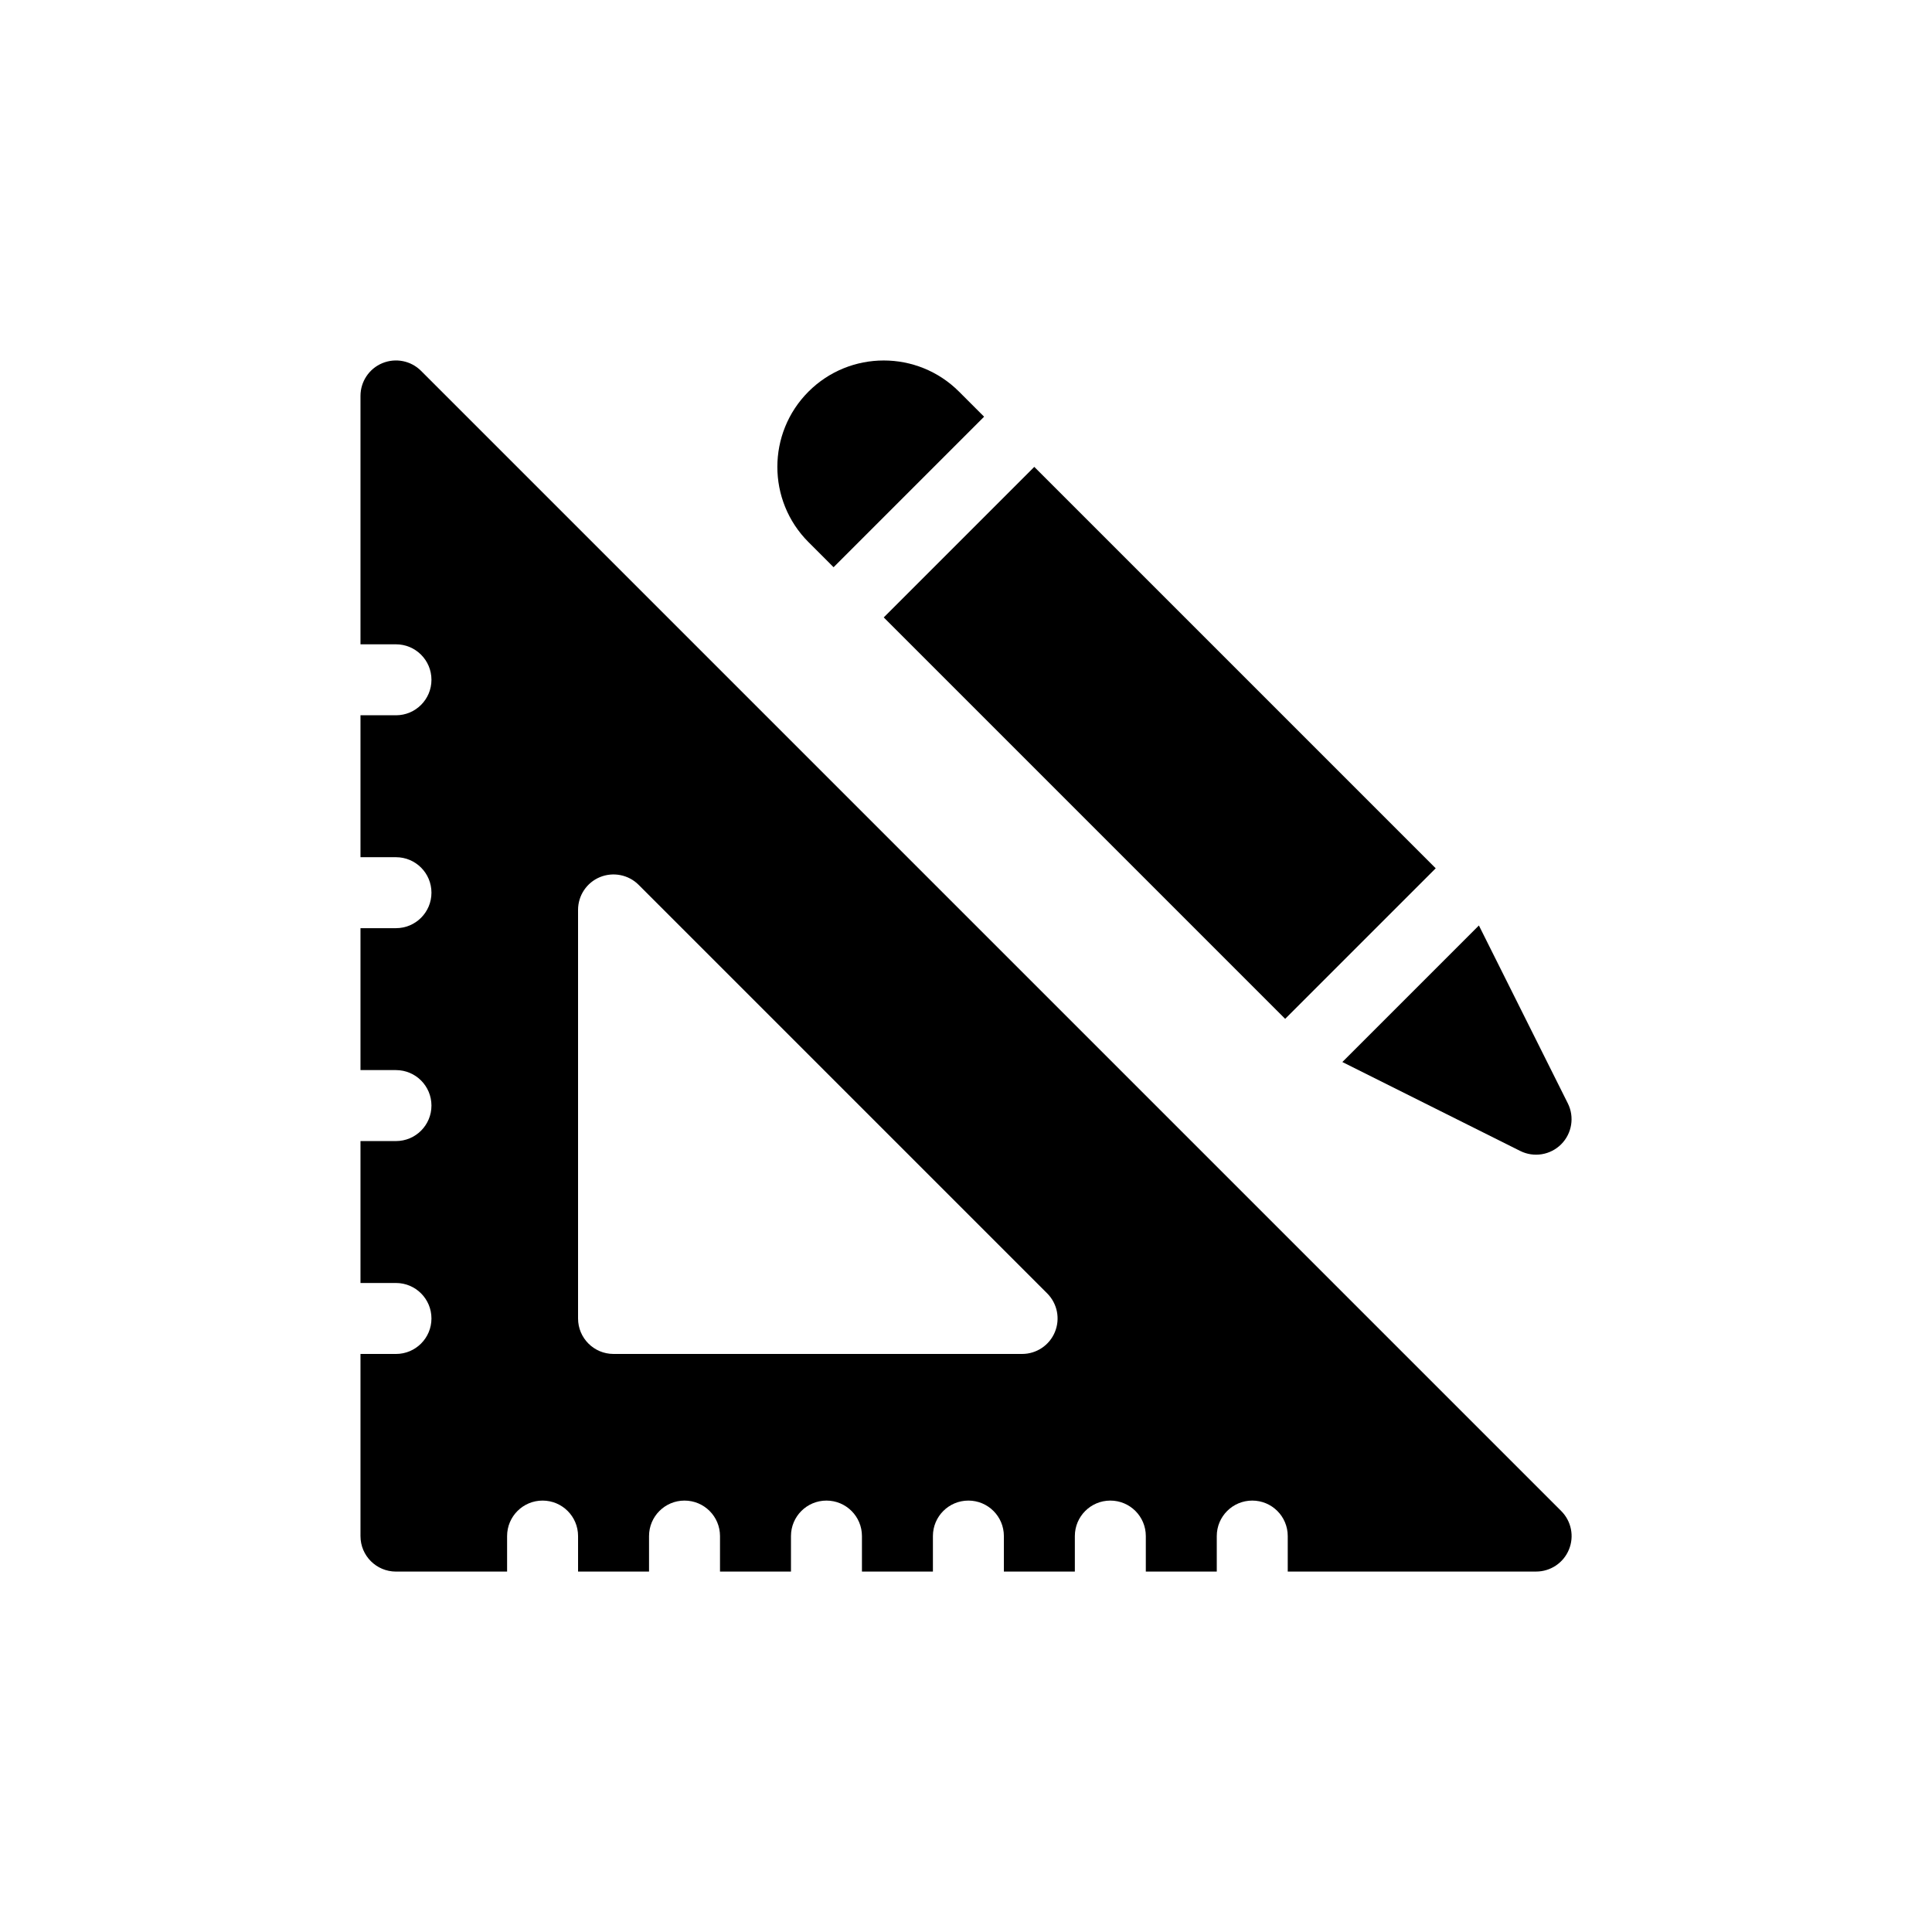
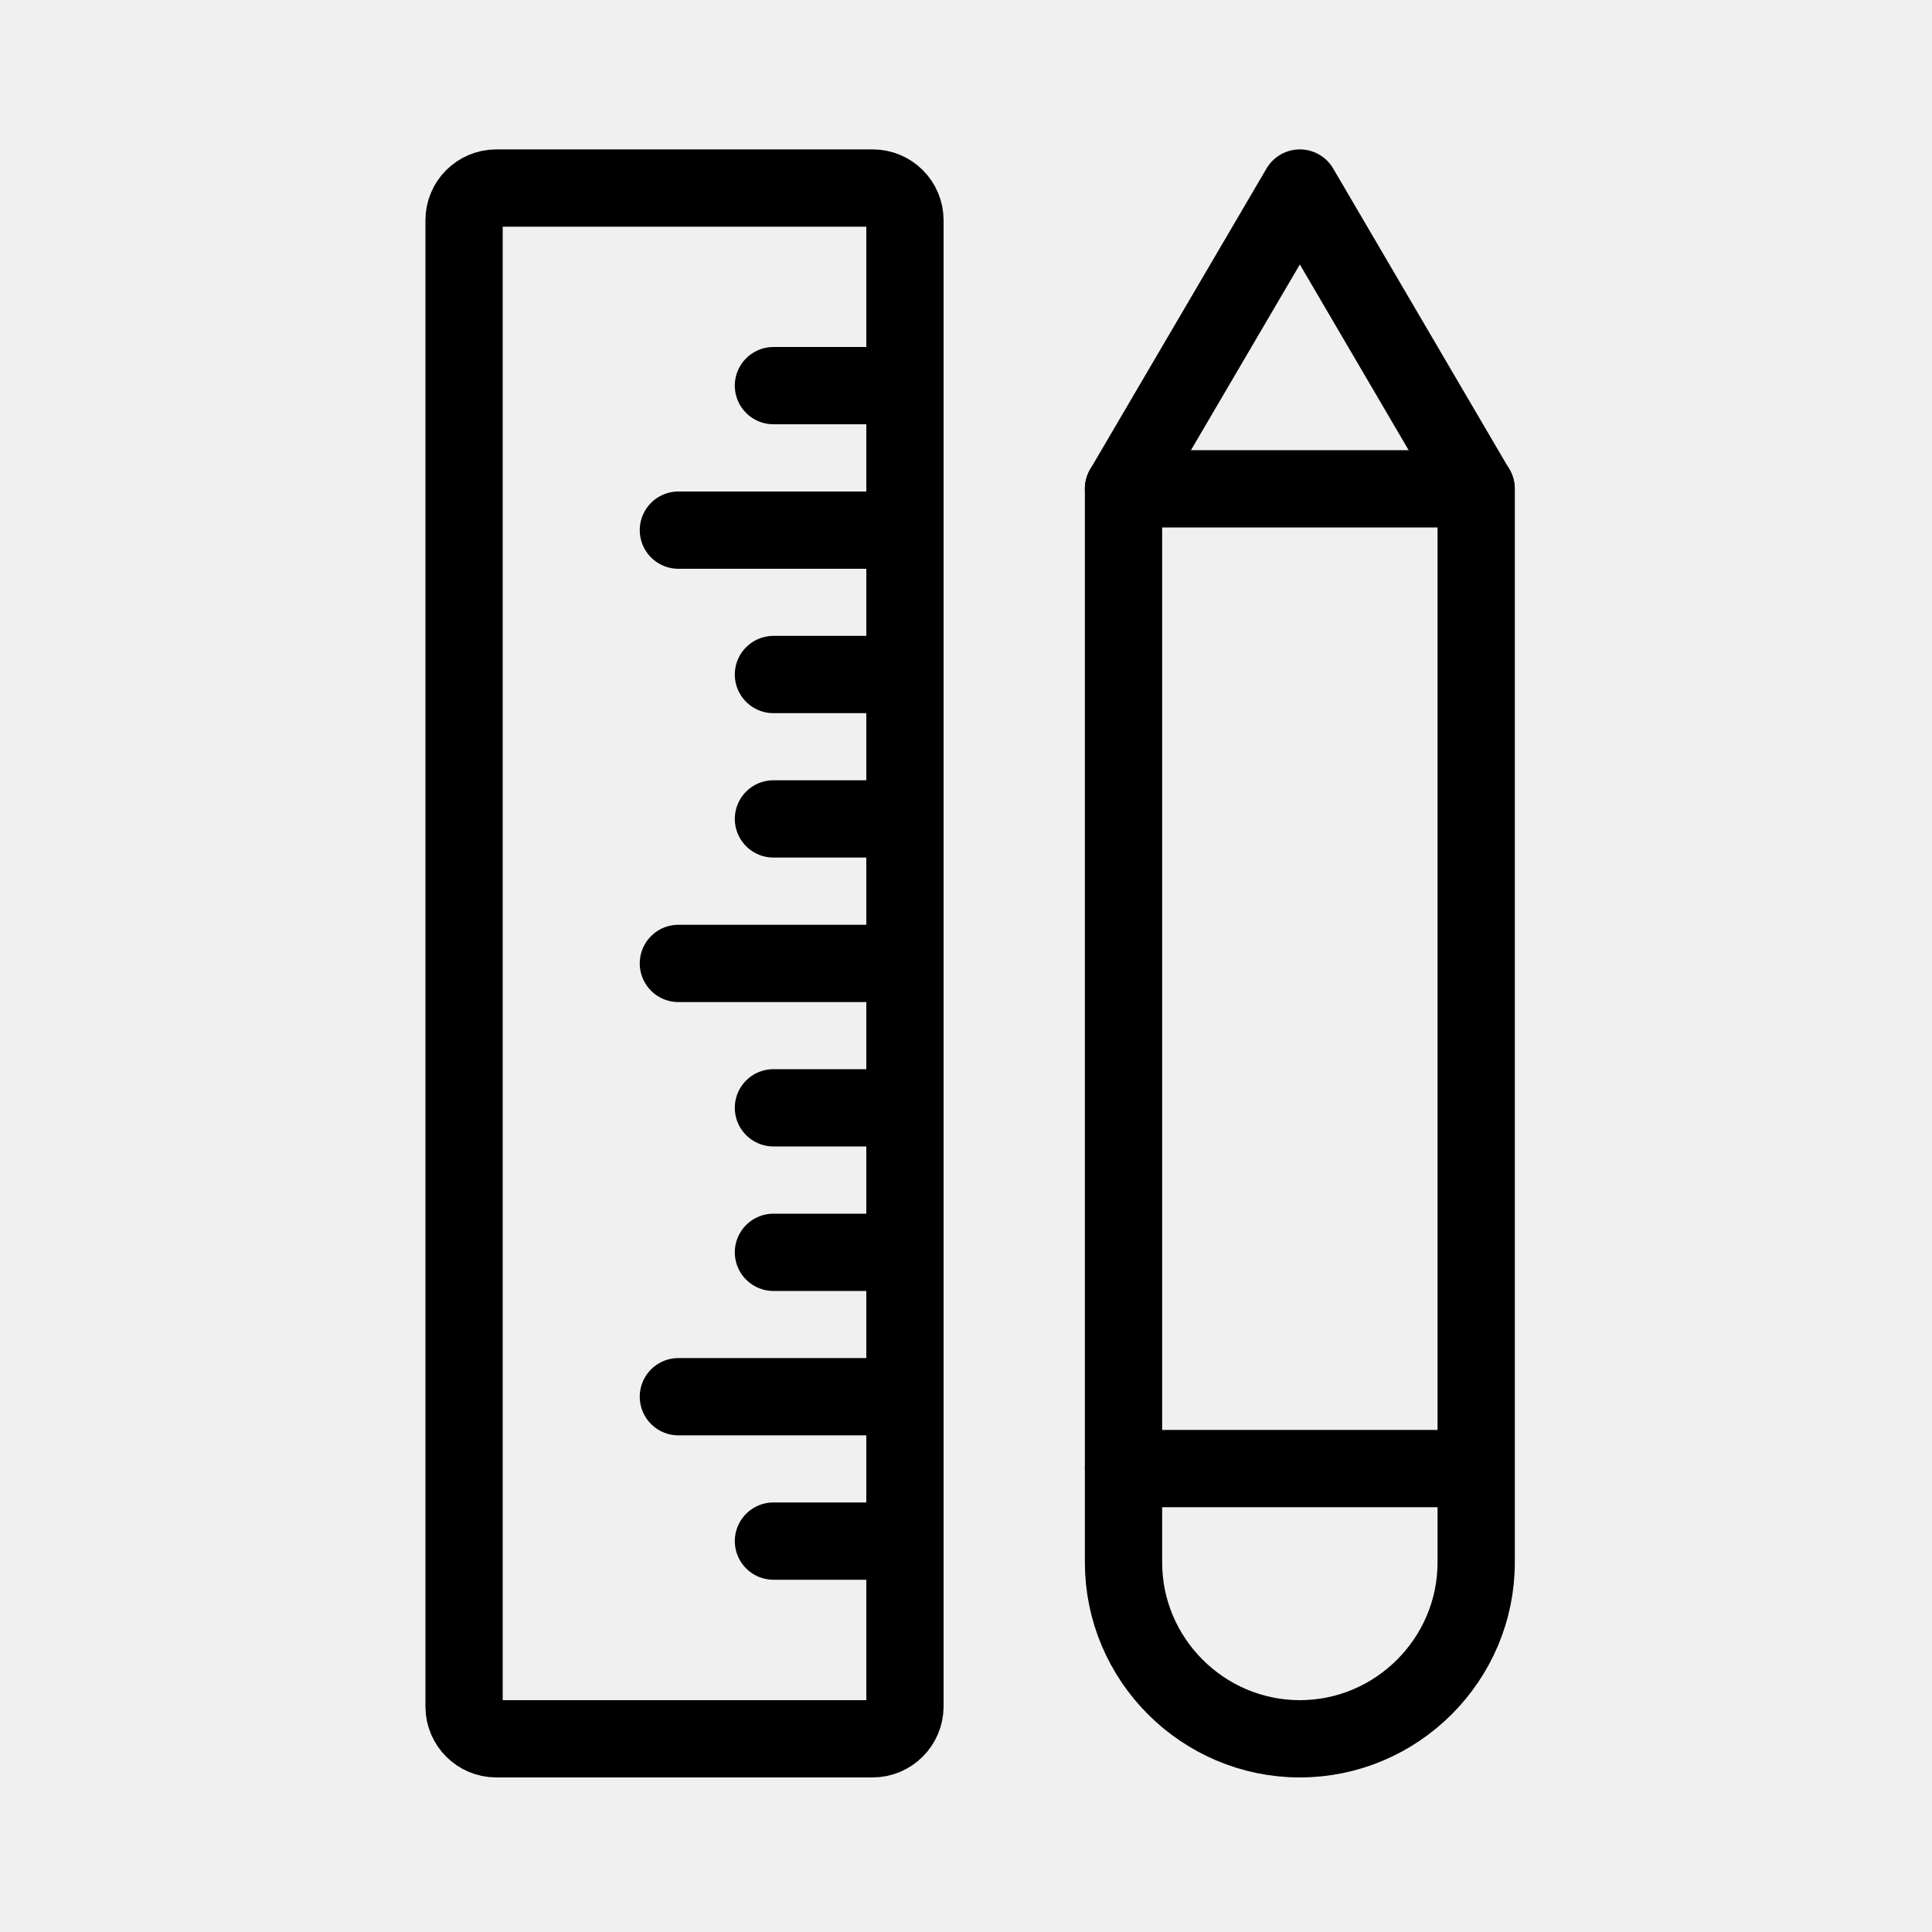
- <svg xmlns="http://www.w3.org/2000/svg" width="150" height="150">
+ <svg xmlns="http://www.w3.org/2000/svg" version="1.1" id="Layer_1" x="0px" y="0px" viewBox="0 0 150 150" style="enable-background:new 0 0 150 150;" xml:space="preserve">
+   <style type="text/css">
+ 	
+ 		.st0{fill-rule:evenodd;clip-rule:evenodd;fill:none;stroke:#000000;stroke-width:6;stroke-linecap:round;stroke-linejoin:round;stroke-miterlimit:22.926;}
+ </style>
  <g>
-     <rect fill="#fff" id="canvas_background" height="152" width="152" y="-1" x="-1" />
-   </g>
-   <g>
-     <g stroke="null" id="svg_64">
-       <path stroke="null" id="svg_60" d="m64.718,44.04l11.687,-11.687l-1.948,-1.948c-3.223,-3.223 -8.463,-3.223 -11.686,0c-3.223,3.223 -3.223,8.464 0,11.686l1.948,1.948zm0,0" />
-       <path stroke="null" id="svg_61" d="m121.208,88.843c0.839,-0.839 1.047,-2.12 0.517,-3.18l-6.903,-13.809l-10.602,10.602l13.809,6.903c1.057,0.529 2.339,0.324 3.18,-0.517zm0,0" />
-       <path stroke="null" id="svg_62" d="m99.78,79.104l11.689,-11.689c-0.532,-0.532 -29.294,-29.292 -31.168,-31.167l-11.688,11.688c0.559,0.559 33.251,33.252 31.167,31.168zm0,0" />
-       <path stroke="null" id="svg_63" d="m30.739,122.015l8.632,0l0,-2.755c0,-1.522 1.232,-2.755 2.755,-2.755c1.522,0 2.755,1.232 2.755,2.755l0,2.755l5.51,0l0,-2.755c0,-1.522 1.232,-2.755 2.755,-2.755c1.522,0 2.755,1.232 2.755,2.755l0,2.755l5.51,0l0,-2.755c0,-1.522 1.232,-2.755 2.755,-2.755c1.522,0 2.755,1.232 2.755,2.755l0,2.755l5.51,0l0,-2.755c0,-1.522 1.232,-2.755 2.755,-2.755c1.522,0 2.755,1.232 2.755,2.755l0,2.755l5.51,0l0,-2.755c0,-1.522 1.232,-2.755 2.755,-2.755c1.522,0 2.755,1.232 2.755,2.755l0,2.755l5.509,0l0,-2.755c0,-1.522 1.232,-2.755 2.755,-2.755c1.523,0 2.755,1.232 2.755,2.755l0,2.755l19.284,0c1.114,0 2.12,-0.669 2.545,-1.7c0.428,-1.03 0.191,-2.214 -0.598,-3.002l-88.521,-88.521c-0.786,-0.786 -1.966,-1.022 -3.002,-0.597c-1.03,0.425 -1.7,1.431 -1.7,2.545l0,19.284l2.755,0c1.522,0 2.755,1.232 2.755,2.755c0,1.522 -1.232,2.755 -2.755,2.755l-2.755,0l0,11.019l2.755,0c1.522,0 2.755,1.232 2.755,2.755c0,1.522 -1.232,2.755 -2.755,2.755l-2.755,0l0,11.019l2.755,0c1.522,0 2.755,1.232 2.755,2.755c0,1.522 -1.232,2.755 -2.755,2.755l-2.755,0l0,11.019l2.755,0c1.522,0 2.755,1.232 2.755,2.755c0,1.522 -1.232,2.755 -2.755,2.755l-2.755,0l0,14.141c0,1.523 1.232,2.755 2.755,2.755zm14.141,-51.371c0,-1.114 0.669,-2.12 1.7,-2.545c1.03,-0.422 2.217,-0.188 3.002,0.598l31.721,31.721c0.788,0.788 1.025,1.972 0.598,3.002c-0.425,1.03 -1.431,1.7 -2.545,1.7l-31.721,0c-1.523,0 -2.755,-1.232 -2.755,-2.755l0,-31.721zm0,0" />
+     <g>
+       <path class="st0" d="M67.75,135H38.53c-1.38,0-2.5-1.13-2.5-2.5V17.1c0-1.38,1.12-2.5,2.5-2.5h29.23c1.38,0,2.5,1.12,2.5,2.5    v115.4C70.25,133.87,69.13,135,67.75,135z" />
+       <line class="st0" x1="70.25" y1="41.16" x2="52.67" y2="41.16" />
+       <line class="st0" x1="70.25" y1="52.37" x2="60.05" y2="52.37" />
+       <line class="st0" x1="70.25" y1="63.58" x2="60.05" y2="63.58" />
+       <line class="st0" x1="70.25" y1="74.8" x2="52.67" y2="74.8" />
+       <line class="st0" x1="70.25" y1="108.44" x2="52.67" y2="108.44" />
+       <line class="st0" x1="70.25" y1="86.01" x2="60.05" y2="86.01" />
+       <line class="st0" x1="70.25" y1="97.23" x2="60.05" y2="97.23" />
+       <line class="st0" x1="70.25" y1="29.94" x2="60.05" y2="29.94" />
+       <line class="st0" x1="70.25" y1="119.65" x2="60.05" y2="119.65" />
    </g>
+     <path class="st0" d="M100.92,135L100.92,135c7.53,0,13.69-6.16,13.69-13.69V37.95H87.23v83.36C87.23,128.84,93.39,135,100.92,135z" />
+     <line class="st0" x1="114.6" y1="114.02" x2="87.23" y2="114.02" />
+     <polyline class="st0" points="114.6,37.95 100.92,14.6 87.23,37.95  " />
  </g>
</svg>
